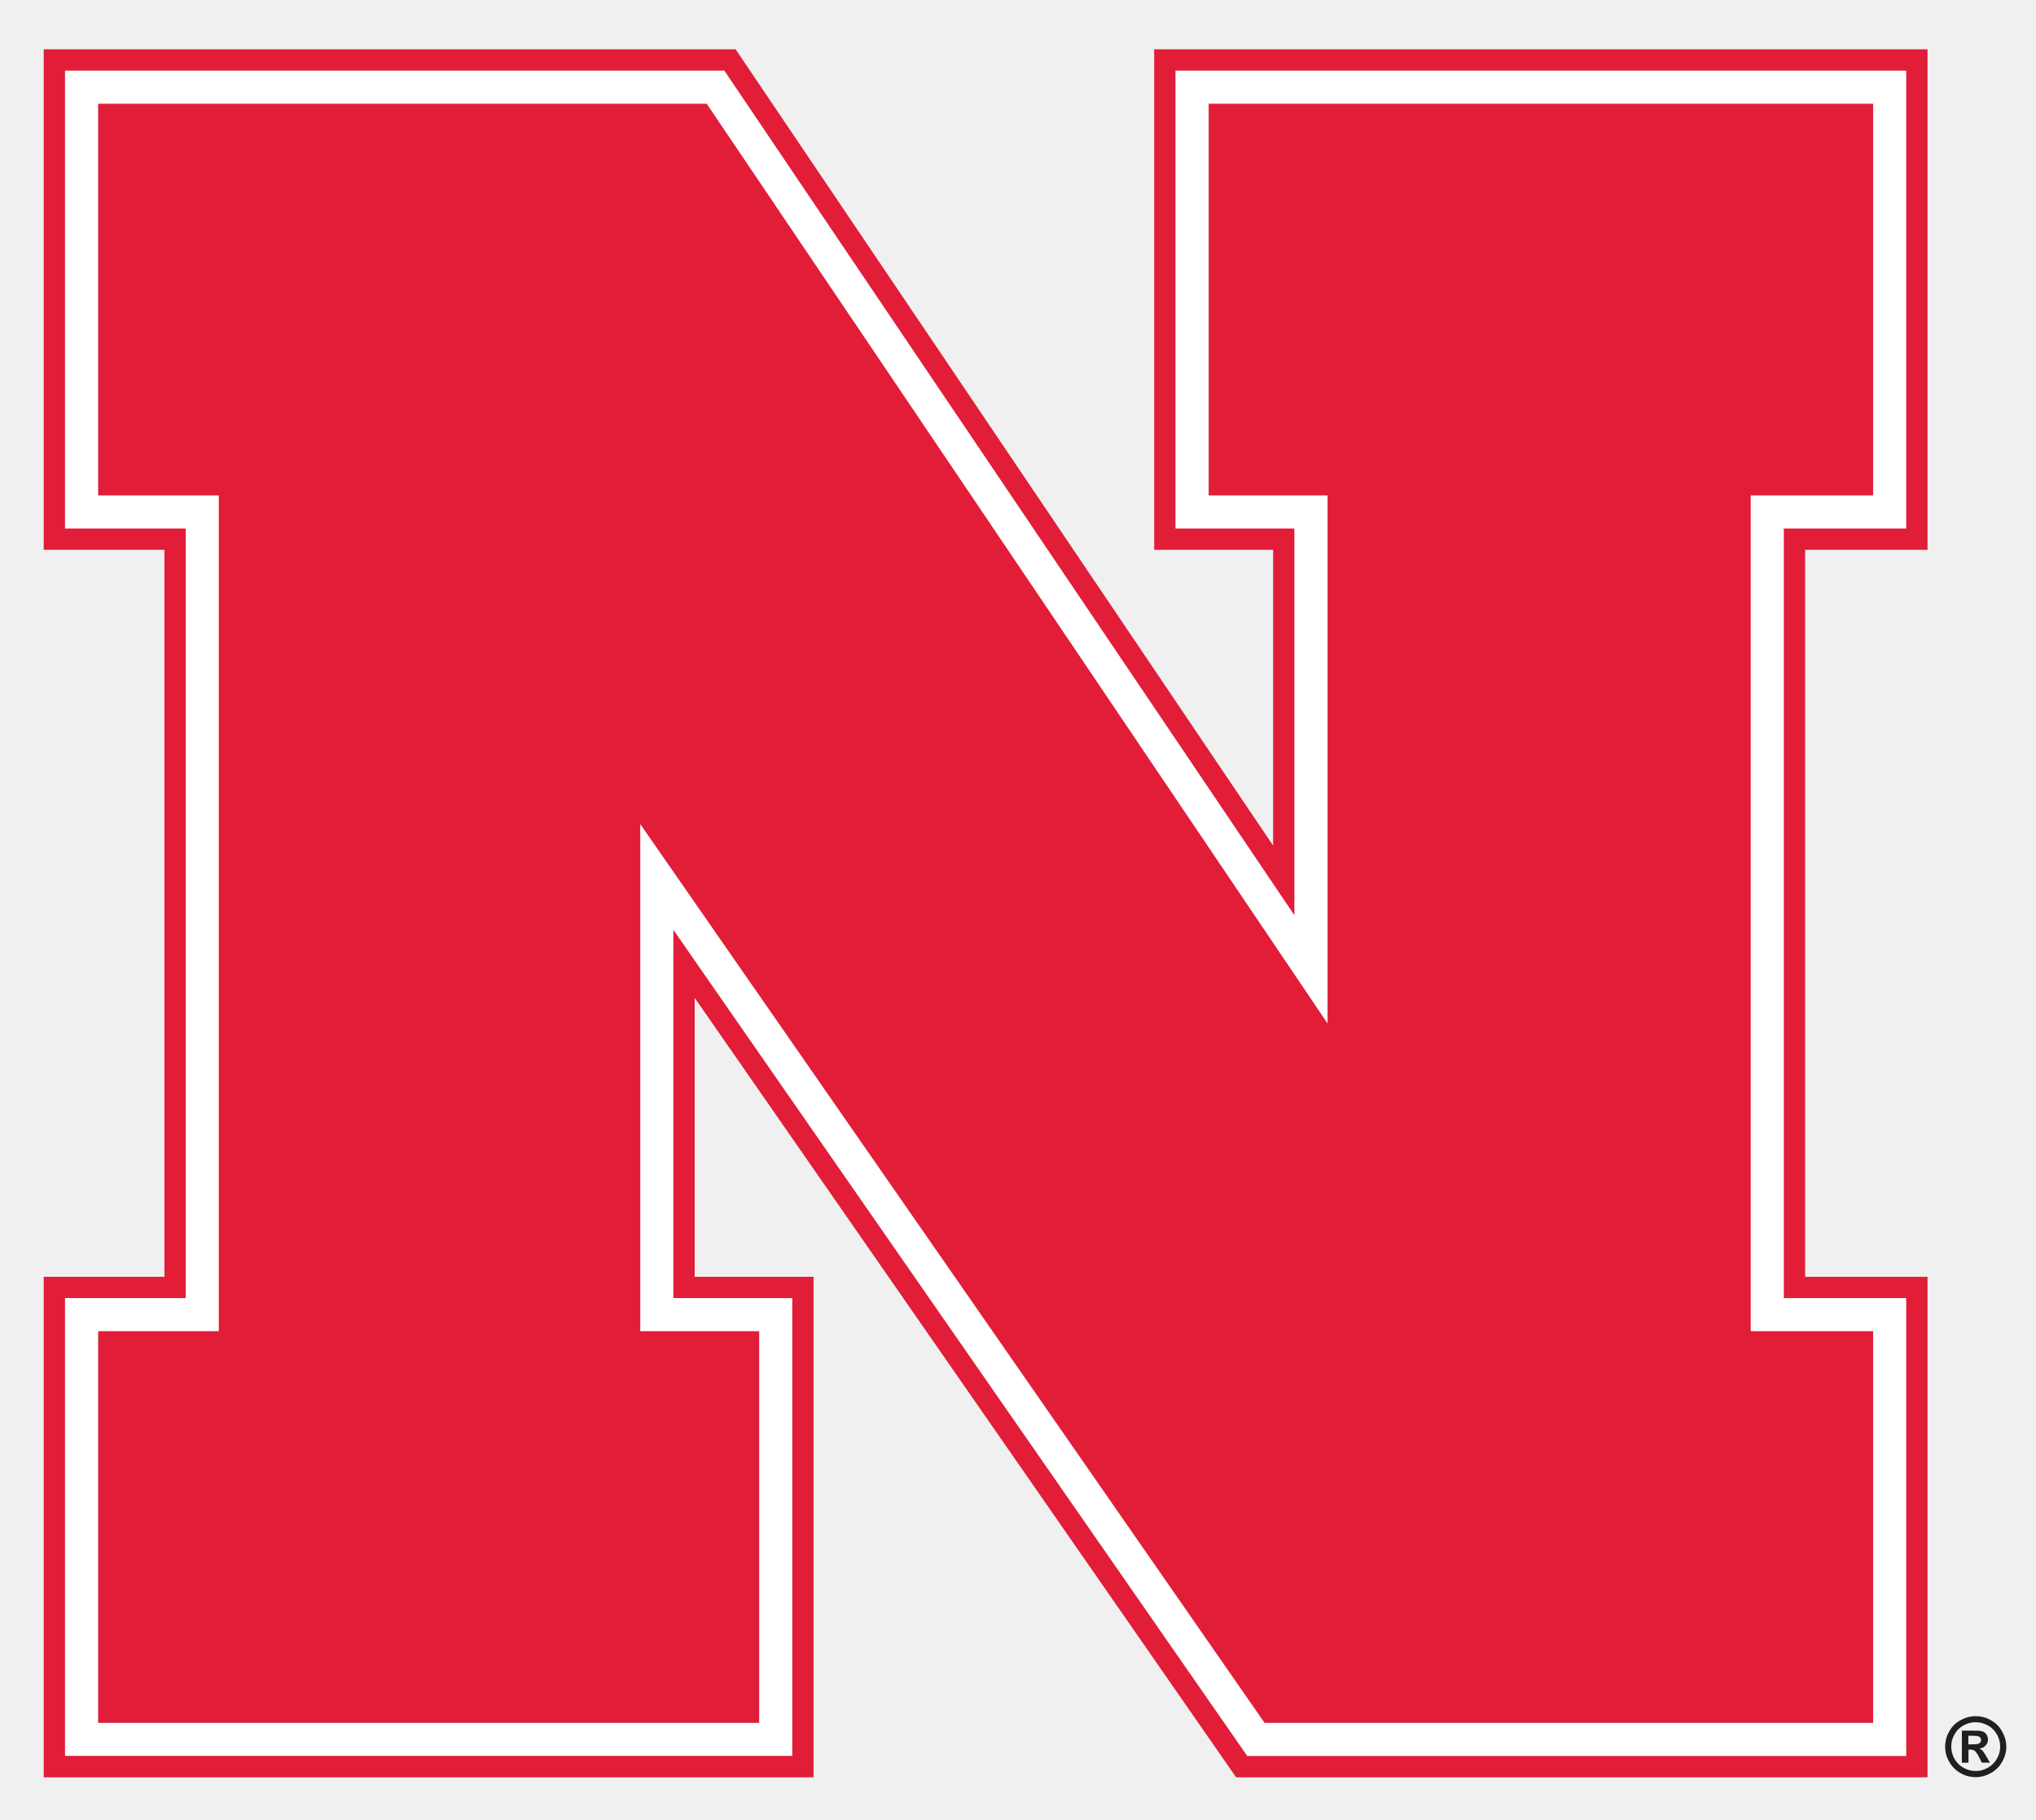
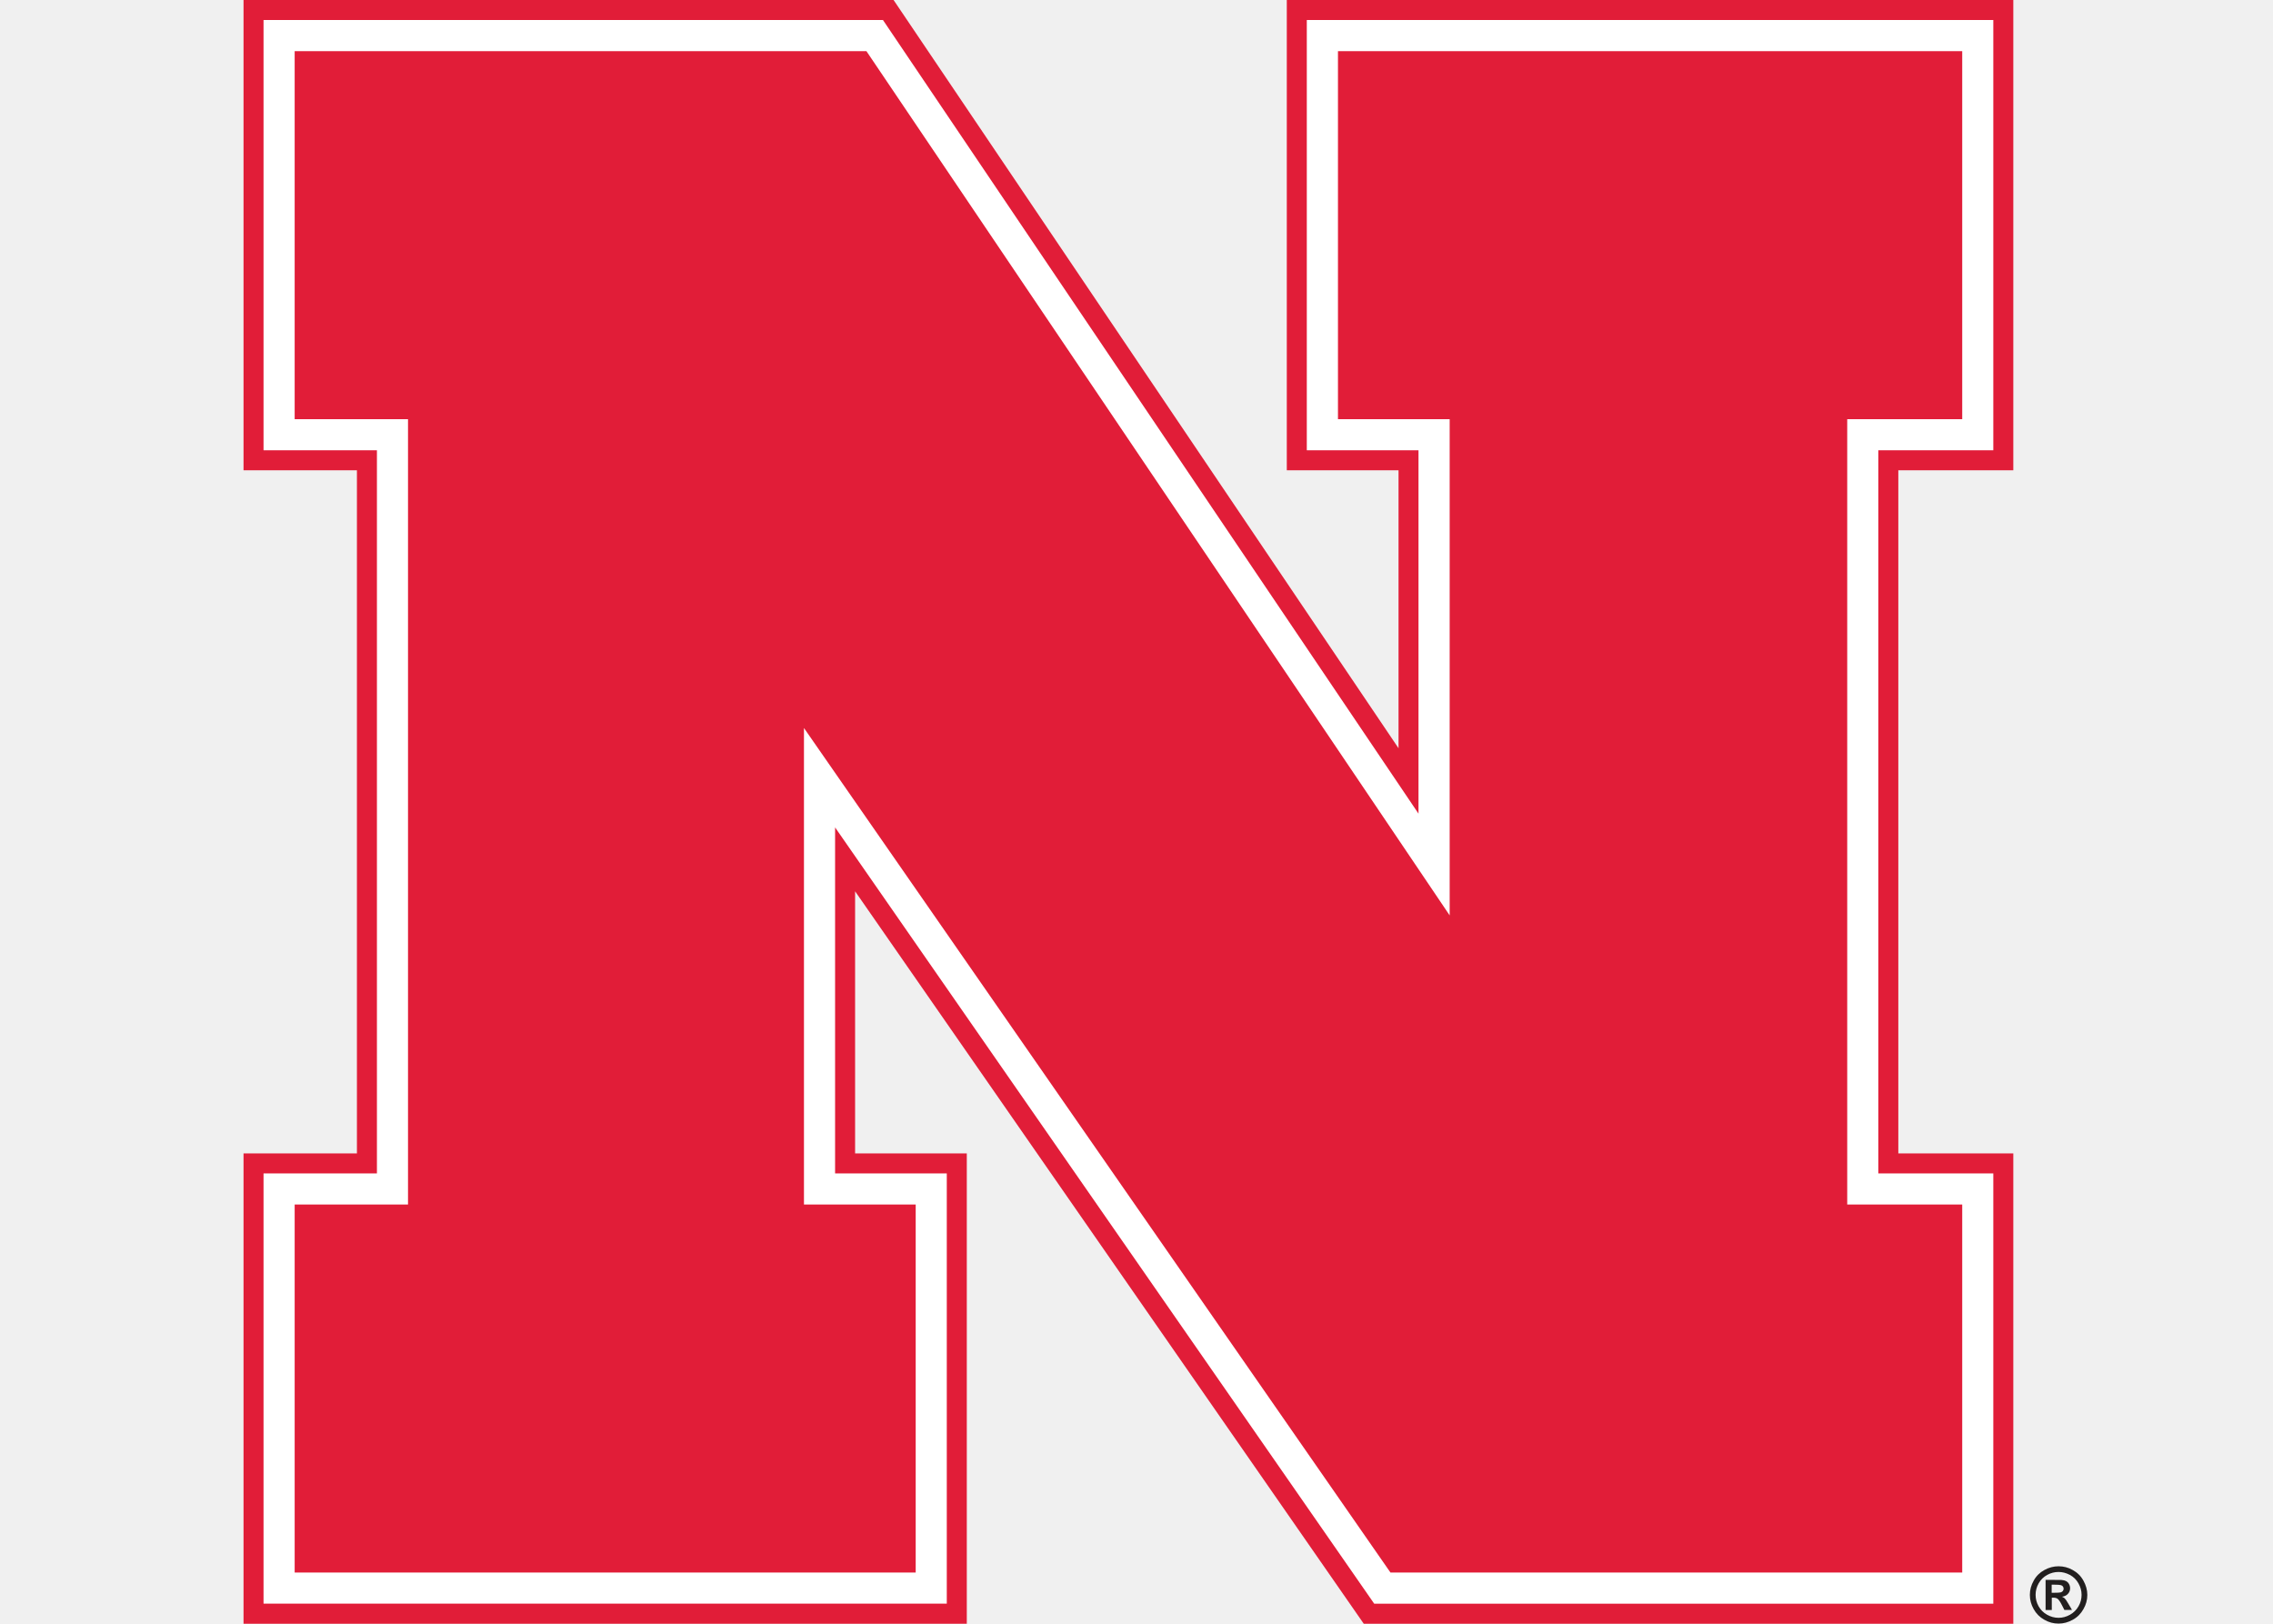
- <svg xmlns="http://www.w3.org/2000/svg" version="1.1" id="Layer_1" x="0px" y="0px" width="48.667px" height="43.5px" viewBox="-1.045 -1.179 48.667 43.5" enable-background="new -1.045 -1.179 48.667 43.5" xml:space="preserve">
-   <g>
-     <path fill="#E11D38" d="M44.52,0H26.544v11.965h2.843v7.071C27.77,16.642,16.539,0,16.539,0H0v11.965h2.885v17.379H0v11.965h18.402   V29.344H15.56v-6.669c1.611,2.32,12.942,18.634,12.942,18.634h16.527V29.344h-2.926V11.965h2.926V0H44.52z" />
-     <path fill="#FFFFFF" d="M44.52,11.456V0.509H27.053v10.947h2.842V20.7C27.537,17.206,16.269,0.509,16.269,0.509H0.509v10.947h2.885   v18.396H0.509v10.945h17.384V29.853h-2.842V21.05c2.353,3.389,13.717,19.749,13.717,19.749H44.52V29.853h-2.926V11.456H44.52z" />
-     <polygon fill="#E11D38" points="43.729,10.664 40.803,10.664 40.803,30.644 43.729,30.644 43.729,40.007 29.182,40.007    14.259,18.521 14.259,30.644 17.102,30.644 17.102,40.007 1.301,40.007 1.301,30.644 4.185,30.644 4.185,10.664 1.301,10.664    1.301,1.301 15.848,1.301 30.688,23.288 30.688,10.664 27.846,10.664 27.846,1.301 43.729,1.301  " />
-     <path fill="#221F1F" d="M46.18,39.847c0.125,0,0.246,0.03,0.36,0.095c0.114,0.062,0.205,0.149,0.271,0.268   c0.066,0.117,0.101,0.239,0.101,0.366s-0.033,0.248-0.099,0.361c-0.063,0.114-0.152,0.205-0.27,0.27   c-0.115,0.065-0.236,0.098-0.363,0.098s-0.248-0.031-0.363-0.098c-0.114-0.063-0.205-0.154-0.27-0.27   c-0.064-0.113-0.097-0.234-0.097-0.361s0.032-0.249,0.099-0.366c0.064-0.117,0.156-0.206,0.271-0.268   C45.936,39.878,46.055,39.847,46.18,39.847 M46.18,39.992c-0.101,0-0.197,0.024-0.289,0.075c-0.09,0.049-0.164,0.12-0.217,0.214   s-0.078,0.19-0.078,0.293c0,0.102,0.025,0.199,0.076,0.291c0.053,0.092,0.124,0.164,0.217,0.215   c0.092,0.052,0.189,0.078,0.291,0.078c0.103,0,0.198-0.026,0.291-0.078c0.092-0.051,0.164-0.123,0.217-0.215   s0.078-0.189,0.078-0.291c0-0.103-0.027-0.199-0.08-0.293s-0.125-0.165-0.217-0.214C46.375,40.017,46.279,39.992,46.18,39.992    M45.85,40.96v-0.767h0.156c0.146,0,0.229,0.001,0.247,0.002c0.052,0.004,0.093,0.015,0.121,0.03   c0.028,0.017,0.054,0.04,0.071,0.072c0.019,0.033,0.029,0.07,0.029,0.11c0,0.056-0.019,0.103-0.056,0.142   c-0.035,0.04-0.087,0.064-0.151,0.073c0.022,0.009,0.041,0.02,0.055,0.029c0.013,0.011,0.029,0.029,0.052,0.059   c0.006,0.008,0.024,0.039,0.058,0.094l0.09,0.154h-0.194l-0.063-0.124c-0.043-0.084-0.08-0.136-0.107-0.158   c-0.029-0.021-0.065-0.03-0.109-0.03h-0.041v0.313L45.85,40.96L45.85,40.96z M46.005,40.521h0.063c0.091,0,0.146-0.003,0.17-0.011   c0.021-0.007,0.039-0.019,0.052-0.035c0.013-0.018,0.019-0.035,0.019-0.058c0-0.021-0.006-0.04-0.019-0.056   c-0.013-0.019-0.03-0.028-0.054-0.035c-0.022-0.007-0.078-0.011-0.168-0.011h-0.063V40.521z" />
+ <svg xmlns="http://www.w3.org/2000/svg" version="1.1" width="280" height="200" viewBox="-1.045 -1.179 280 200" id="Layer_1" xml:space="preserve">
+   <defs id="defs3853" />
+   <g transform="matrix(4.84156,0,0,4.84156,28.955,-1.179)" id="g3841">
+     <path d="M 44.52,0 H 26.544 v 11.965 h 2.843 v 7.071 C 27.77,16.642 16.539,0 16.539,0 H 0 V 11.965 H 2.885 V 29.344 H 0 V 41.309 H 18.402 V 29.344 H 15.56 v -6.669 c 1.611,2.32 12.942,18.634 12.942,18.634 H 45.029 V 29.344 H 42.103 V 11.965 h 2.926 V 0 H 44.52 z" id="path3843" style="fill:#e11d38" />
+     <path d="M 44.52,11.456 V 0.509 H 27.053 v 10.947 h 2.842 V 20.7 C 27.537,17.206 16.269,0.509 16.269,0.509 H 0.509 V 11.456 H 3.394 V 29.852 H 0.509 V 40.797 H 17.893 V 29.853 H 15.051 V 21.05 c 2.353,3.389 13.717,19.749 13.717,19.749 H 44.52 V 29.853 H 41.594 V 11.456 h 2.926 z" id="path3845" style="fill:#ffffff" />
+     <polygon points="17.102,30.644 17.102,40.007 1.301,40.007 1.301,30.644 4.185,30.644 4.185,10.664 1.301,10.664 1.301,1.301 15.848,1.301 30.688,23.288 30.688,10.664 27.846,10.664 27.846,1.301 43.729,1.301 43.729,10.664 40.803,10.664 40.803,30.644 43.729,30.644 43.729,40.007 29.182,40.007 14.259,18.521 14.259,30.644 " id="polygon3847" style="fill:#e11d38" />
+     <path d="m 46.18,39.847 c 0.125,0 0.246,0.03 0.36,0.095 0.114,0.062 0.205,0.149 0.271,0.268 0.066,0.117 0.101,0.239 0.101,0.366 0,0.127 -0.033,0.248 -0.099,0.361 -0.063,0.114 -0.152,0.205 -0.27,0.27 -0.115,0.065 -0.236,0.098 -0.363,0.098 -0.127,0 -0.248,-0.031 -0.363,-0.098 -0.114,-0.063 -0.205,-0.154 -0.27,-0.27 -0.064,-0.113 -0.097,-0.234 -0.097,-0.361 0,-0.127 0.032,-0.249 0.099,-0.366 0.064,-0.117 0.156,-0.206 0.271,-0.268 0.116,-0.064 0.235,-0.095 0.36,-0.095 m 0,0.145 c -0.101,0 -0.197,0.024 -0.289,0.075 -0.09,0.049 -0.164,0.12 -0.217,0.214 -0.053,0.094 -0.078,0.19 -0.078,0.293 0,0.102 0.025,0.199 0.076,0.291 0.053,0.092 0.124,0.164 0.217,0.215 0.092,0.052 0.189,0.078 0.291,0.078 0.103,0 0.198,-0.026 0.291,-0.078 0.092,-0.051 0.164,-0.123 0.217,-0.215 0.053,-0.092 0.078,-0.189 0.078,-0.291 0,-0.103 -0.027,-0.199 -0.08,-0.293 -0.053,-0.094 -0.125,-0.165 -0.217,-0.214 -0.094,-0.05 -0.19,-0.075 -0.289,-0.075 m -0.33,0.968 v -0.767 h 0.156 c 0.146,0 0.229,0.001 0.247,0.002 0.052,0.004 0.093,0.015 0.121,0.03 0.028,0.017 0.054,0.04 0.071,0.072 0.019,0.033 0.029,0.07 0.029,0.11 0,0.056 -0.019,0.103 -0.056,0.142 -0.035,0.04 -0.087,0.064 -0.151,0.073 0.022,0.009 0.041,0.02 0.055,0.029 0.013,0.011 0.029,0.029 0.052,0.059 0.006,0.008 0.024,0.039 0.058,0.094 l 0.09,0.154 h -0.194 l -0.063,-0.124 c -0.043,-0.084 -0.08,-0.136 -0.107,-0.158 -0.029,-0.021 -0.065,-0.03 -0.109,-0.03 h -0.041 v 0.313 l -0.158,10e-4 0,0 z m 0.155,-0.439 h 0.063 c 0.091,0 0.146,-0.003 0.17,-0.011 0.021,-0.007 0.039,-0.019 0.052,-0.035 0.013,-0.018 0.019,-0.035 0.019,-0.058 0,-0.021 -0.006,-0.04 -0.019,-0.056 -0.013,-0.019 -0.03,-0.028 -0.054,-0.035 -0.022,-0.007 -0.078,-0.011 -0.168,-0.011 h -0.063 v 0.206 z" id="path3849" style="fill:#221f1f" />
  </g>
</svg>
